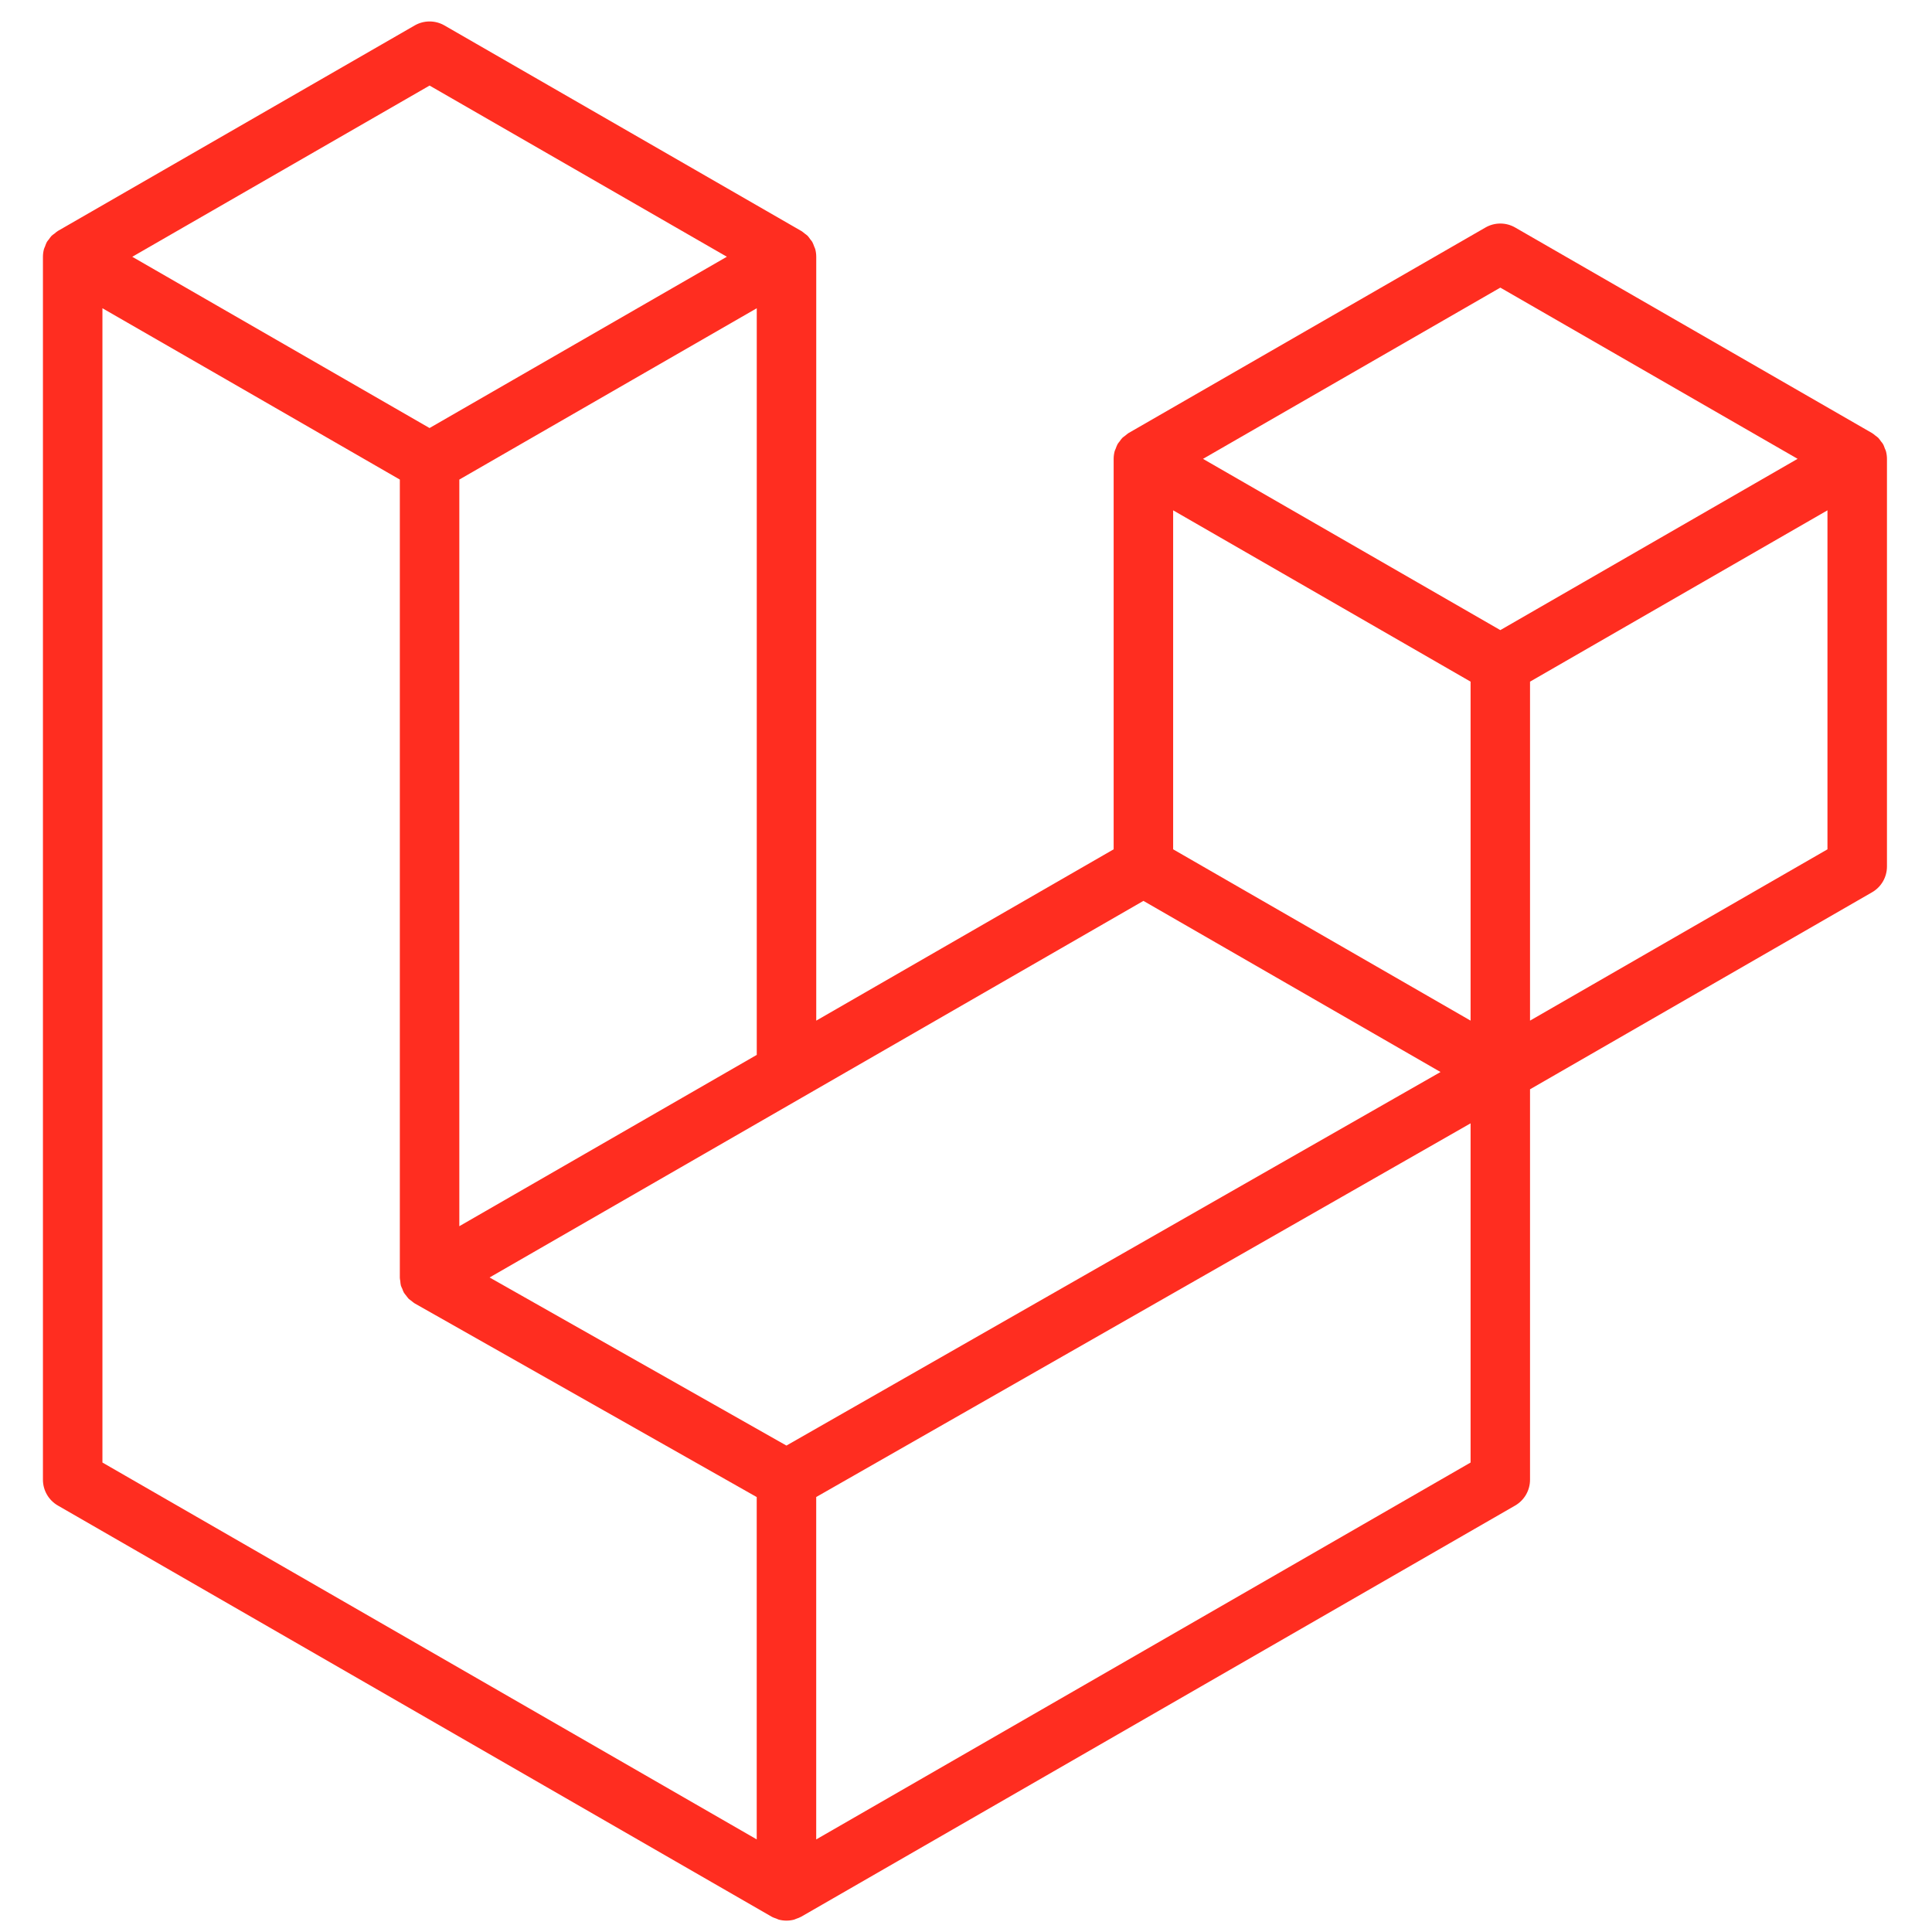
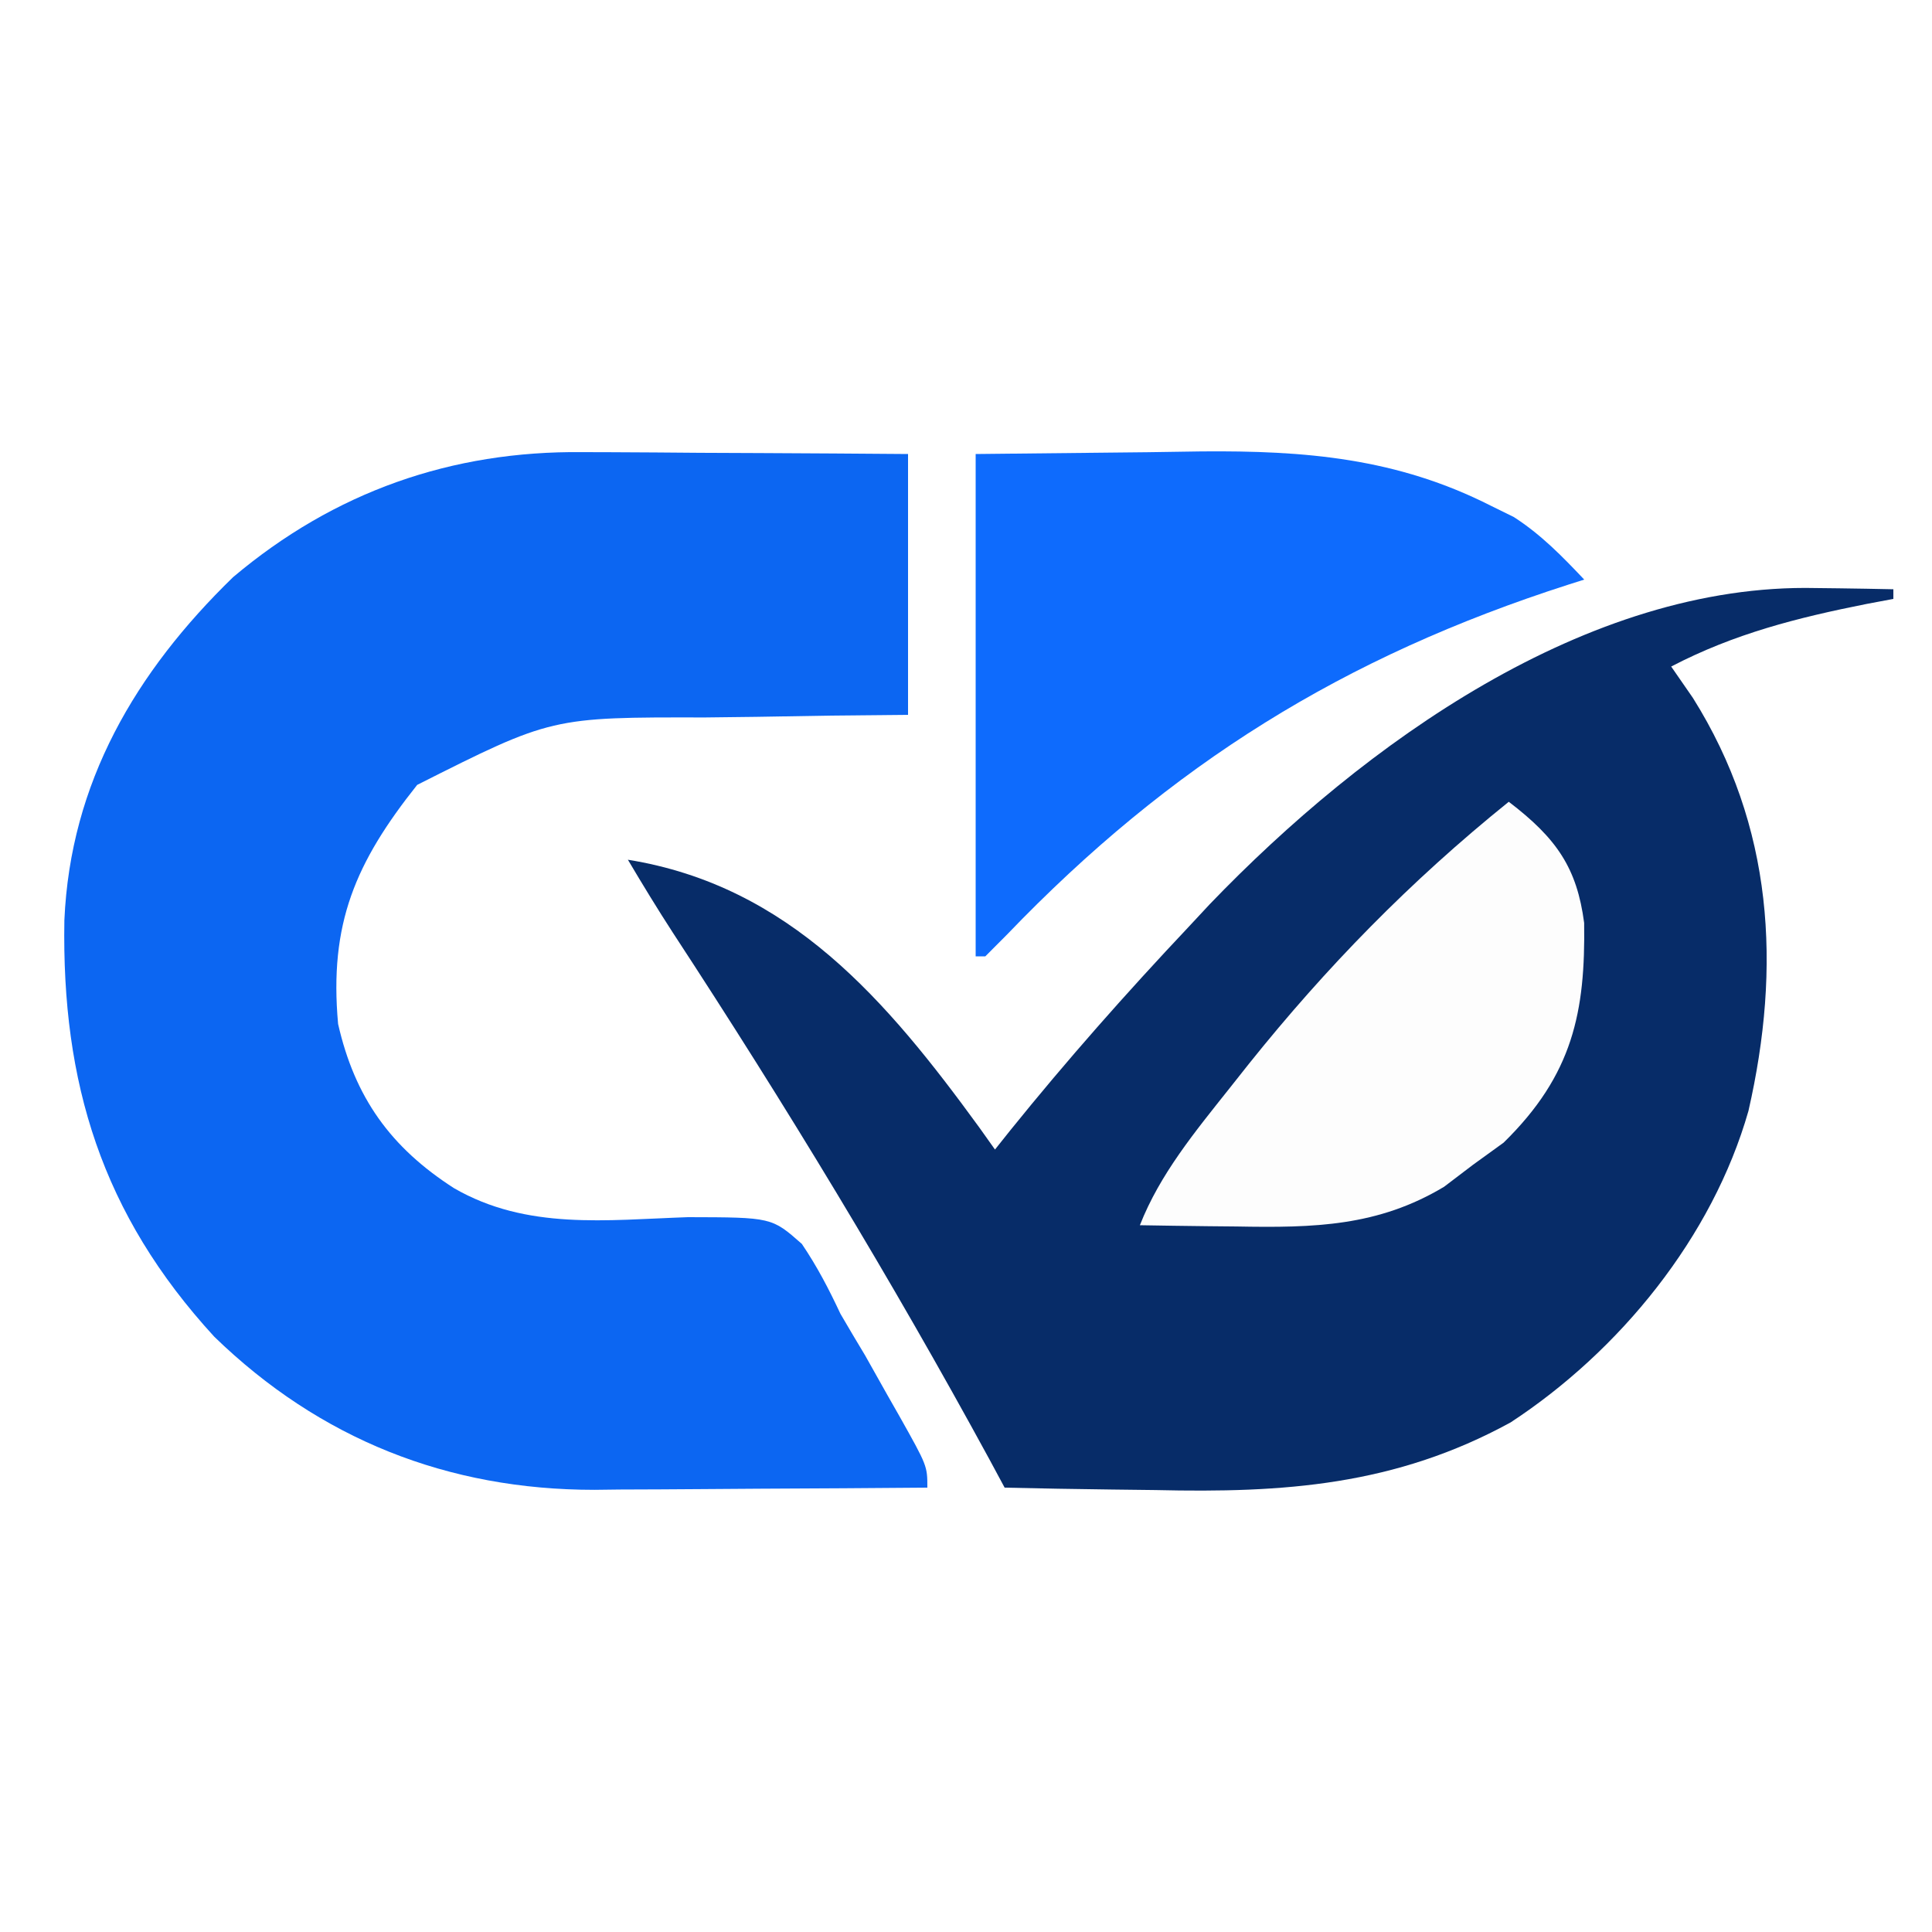
- <svg xmlns="http://www.w3.org/2000/svg" width="166" height="166" viewBox="0 0 166 166" fill="none">
-   <path fill-rule="evenodd" clip-rule="evenodd" d="M162.041 38.759C162.099 38.977 162.129 39.201 162.13 39.426V74.452C162.13 74.902 162.011 75.344 161.786 75.733C161.561 76.122 161.237 76.444 160.847 76.668L131.462 93.594V127.141C131.462 128.054 130.977 128.897 130.186 129.357L68.847 164.683C68.707 164.763 68.554 164.814 68.401 164.868C68.343 164.887 68.289 164.922 68.228 164.938C67.8 165.051 67.349 165.051 66.92 164.938C66.85 164.919 66.786 164.881 66.719 164.855C66.579 164.804 66.432 164.76 66.298 164.683L4.972 129.357C4.583 129.133 4.259 128.81 4.034 128.421C3.808 128.032 3.69 127.591 3.689 127.141L3.689 22.063C3.689 21.834 3.721 21.61 3.779 21.393C3.798 21.32 3.843 21.253 3.868 21.179C3.916 21.045 3.961 20.908 4.031 20.783C4.079 20.7 4.149 20.633 4.206 20.557C4.28 20.454 4.347 20.349 4.433 20.26C4.506 20.186 4.602 20.132 4.685 20.068C4.778 19.992 4.861 19.909 4.966 19.848L35.633 2.185C36.022 1.961 36.462 1.844 36.91 1.844C37.358 1.844 37.798 1.961 38.186 2.185L68.851 19.848H68.857C68.959 19.912 69.045 19.992 69.138 20.065C69.221 20.129 69.313 20.186 69.387 20.257C69.476 20.349 69.54 20.454 69.616 20.557C69.671 20.633 69.744 20.7 69.789 20.783C69.862 20.911 69.904 21.045 69.955 21.179C69.98 21.253 70.025 21.32 70.044 21.396C70.103 21.614 70.133 21.838 70.133 22.063V87.694L95.686 72.974V39.423C95.686 39.2 95.718 38.973 95.775 38.759C95.798 38.683 95.839 38.615 95.865 38.542C95.916 38.408 95.96 38.271 96.031 38.146C96.079 38.063 96.149 37.996 96.203 37.92C96.279 37.818 96.343 37.712 96.433 37.623C96.506 37.549 96.599 37.495 96.681 37.431C96.777 37.355 96.86 37.272 96.962 37.211L127.633 19.548C128.021 19.324 128.461 19.206 128.91 19.206C129.358 19.206 129.798 19.324 130.186 19.548L160.85 37.211C160.959 37.275 161.042 37.355 161.137 37.428C161.217 37.492 161.31 37.549 161.383 37.62C161.473 37.712 161.536 37.818 161.613 37.92C161.67 37.996 161.741 38.063 161.785 38.146C161.859 38.271 161.9 38.408 161.951 38.542C161.98 38.615 162.021 38.683 162.041 38.759ZM157.018 72.974V43.848L146.287 50.028L131.462 58.568V87.694L157.021 72.974H157.018ZM126.354 125.663V96.518L111.771 104.85L70.13 128.626V158.046L126.354 125.663ZM8.801 26.485V125.663L65.018 158.043V128.629L35.649 112L35.64 111.994L35.627 111.988C35.528 111.93 35.445 111.847 35.353 111.777C35.273 111.713 35.18 111.662 35.11 111.592L35.104 111.582C35.021 111.502 34.963 111.403 34.893 111.314C34.829 111.228 34.753 111.154 34.702 111.065L34.699 111.055C34.641 110.96 34.606 110.845 34.565 110.736C34.523 110.64 34.469 110.551 34.443 110.449C34.411 110.328 34.405 110.197 34.392 110.072C34.379 109.976 34.354 109.881 34.354 109.785V109.778V41.205L19.532 32.662L8.801 26.485ZM36.913 7.35L11.364 22.063L36.907 36.777L62.453 22.06L36.907 7.35H36.913ZM50.2 99.174L65.022 90.637V26.485L54.291 32.665L39.466 41.205V105.357L50.2 99.174ZM128.91 24.713L103.363 39.426L128.91 54.14L154.453 39.423L128.91 24.713ZM126.354 58.568L111.529 50.028L100.798 43.848V72.974L115.619 81.511L126.354 87.694V58.568ZM67.571 124.205L105.042 102.803L123.772 92.109L98.245 77.405L68.854 94.334L42.066 109.762L67.571 124.205Z" fill="#FF2D20" />
+ <svg xmlns="http://www.w3.org/2000/svg" width="200" height="200" viewBox="0 0 200 200" fill="none">
+   <path d="M188 60.875C189.162 60.888 189.162 60.888 190.348 60.902C192.232 60.925 194.116 60.961 196 61C196 61.33 196 61.66 196 62C195.094 62.17 194.188 62.34 193.254 62.515C186.048 63.949 179.531 65.596 173 69C173.743 70.072 174.485 71.145 175.25 72.25C183.593 85.547 184.409 100.071 181 115C177.269 128.078 167.682 139.841 156.375 147.25C144.419 153.79 132.878 154.559 119.625 154.25C118.099 154.23 116.573 154.211 115.047 154.195C111.364 154.152 107.682 154.083 104 154C103.475 153.025 102.951 152.051 102.41 151.047C92.29 132.453 81.257 114.279 69.664 96.566C68.05 94.076 66.511 91.553 65 89C81.77 91.705 91.829 103.603 101.383 116.726C101.916 117.477 102.45 118.227 103 119C103.522 118.345 104.044 117.69 104.582 117.015C110.452 109.737 116.589 102.803 123 96C123.74 95.206 124.48 94.412 125.242 93.594C141.168 77.026 164.282 60.34 188 60.875Z" fill="#072C68" />
+   <path d="M60.309 46.805C61.759 46.809 61.759 46.809 63.238 46.813C66.305 46.824 69.371 46.849 72.438 46.875C74.526 46.885 76.614 46.894 78.702 46.902C83.801 46.923 88.901 46.962 94 47C94 55.91 94 64.82 94 74C90.06 74.039 90.06 74.039 86.04 74.078C83.464 74.117 80.889 74.162 78.314 74.207C76.54 74.236 74.765 74.257 72.99 74.271C57.097 74.241 57.097 74.241 43.188 81.25C36.797 89.285 34.061 95.613 35 106C36.73 113.611 40.436 118.784 47 123C54.536 127.354 62.749 126.29 71.217 126C79.887 126.019 79.887 126.019 83.004 128.765C84.588 131.105 85.804 133.442 87 136C87.841 137.443 88.692 138.879 89.555 140.309C90.332 141.683 91.106 143.059 91.875 144.437C92.479 145.496 92.479 145.496 93.094 146.576C96 151.751 96 151.751 96 154C90.202 154.05 84.404 154.086 78.605 154.11C76.637 154.12 74.668 154.133 72.699 154.151C69.854 154.175 67.01 154.187 64.165 154.195C63.297 154.206 62.43 154.216 61.537 154.227C46.372 154.229 33.121 148.993 22.18 138.375C10.528 125.679 6.375 112.094 6.664 95.266C7.287 81.007 14.043 69.551 24.125 59.75C34.623 50.893 46.762 46.654 60.309 46.805Z" fill="#0C66F2" />
+   <path d="M101 47C106.878 46.938 112.756 46.876 118.812 46.813C121.56 46.772 121.56 46.772 124.363 46.73C135.098 46.636 144.617 47.413 154.375 52.375C155.146 52.754 155.917 53.133 156.711 53.523C159.538 55.347 161.694 57.564 164 60C163.478 60.165 162.956 60.33 162.418 60.5C139.122 67.969 121.163 79.129 104.23 96.762C103.494 97.5 102.758 98.239 102 99C101.67 99 101.34 99 101 99C101 81.84 101 64.68 101 47Z" fill="#0E6BFD" />
+   <path d="M156.187 83C161.17 86.8 163.247 89.879 163.991 95.54C164.122 104.721 162.845 111.253 155.648 118.29C154.606 119.043 153.564 119.796 152.491 120.573C151.5 121.326 150.509 122.079 149.488 122.856C142.652 126.953 136.065 127.116 128.009 126.965C126.56 126.951 126.56 126.951 125.083 126.937C122.722 126.912 120.361 126.875 118 126.835C120.077 121.546 123.673 117.2 127.316 112.614C128.308 111.362 128.308 111.362 129.321 110.083C137.247 100.19 145.942 91.254 156.187 83Z" fill="#FDFDFD" />
</svg>
